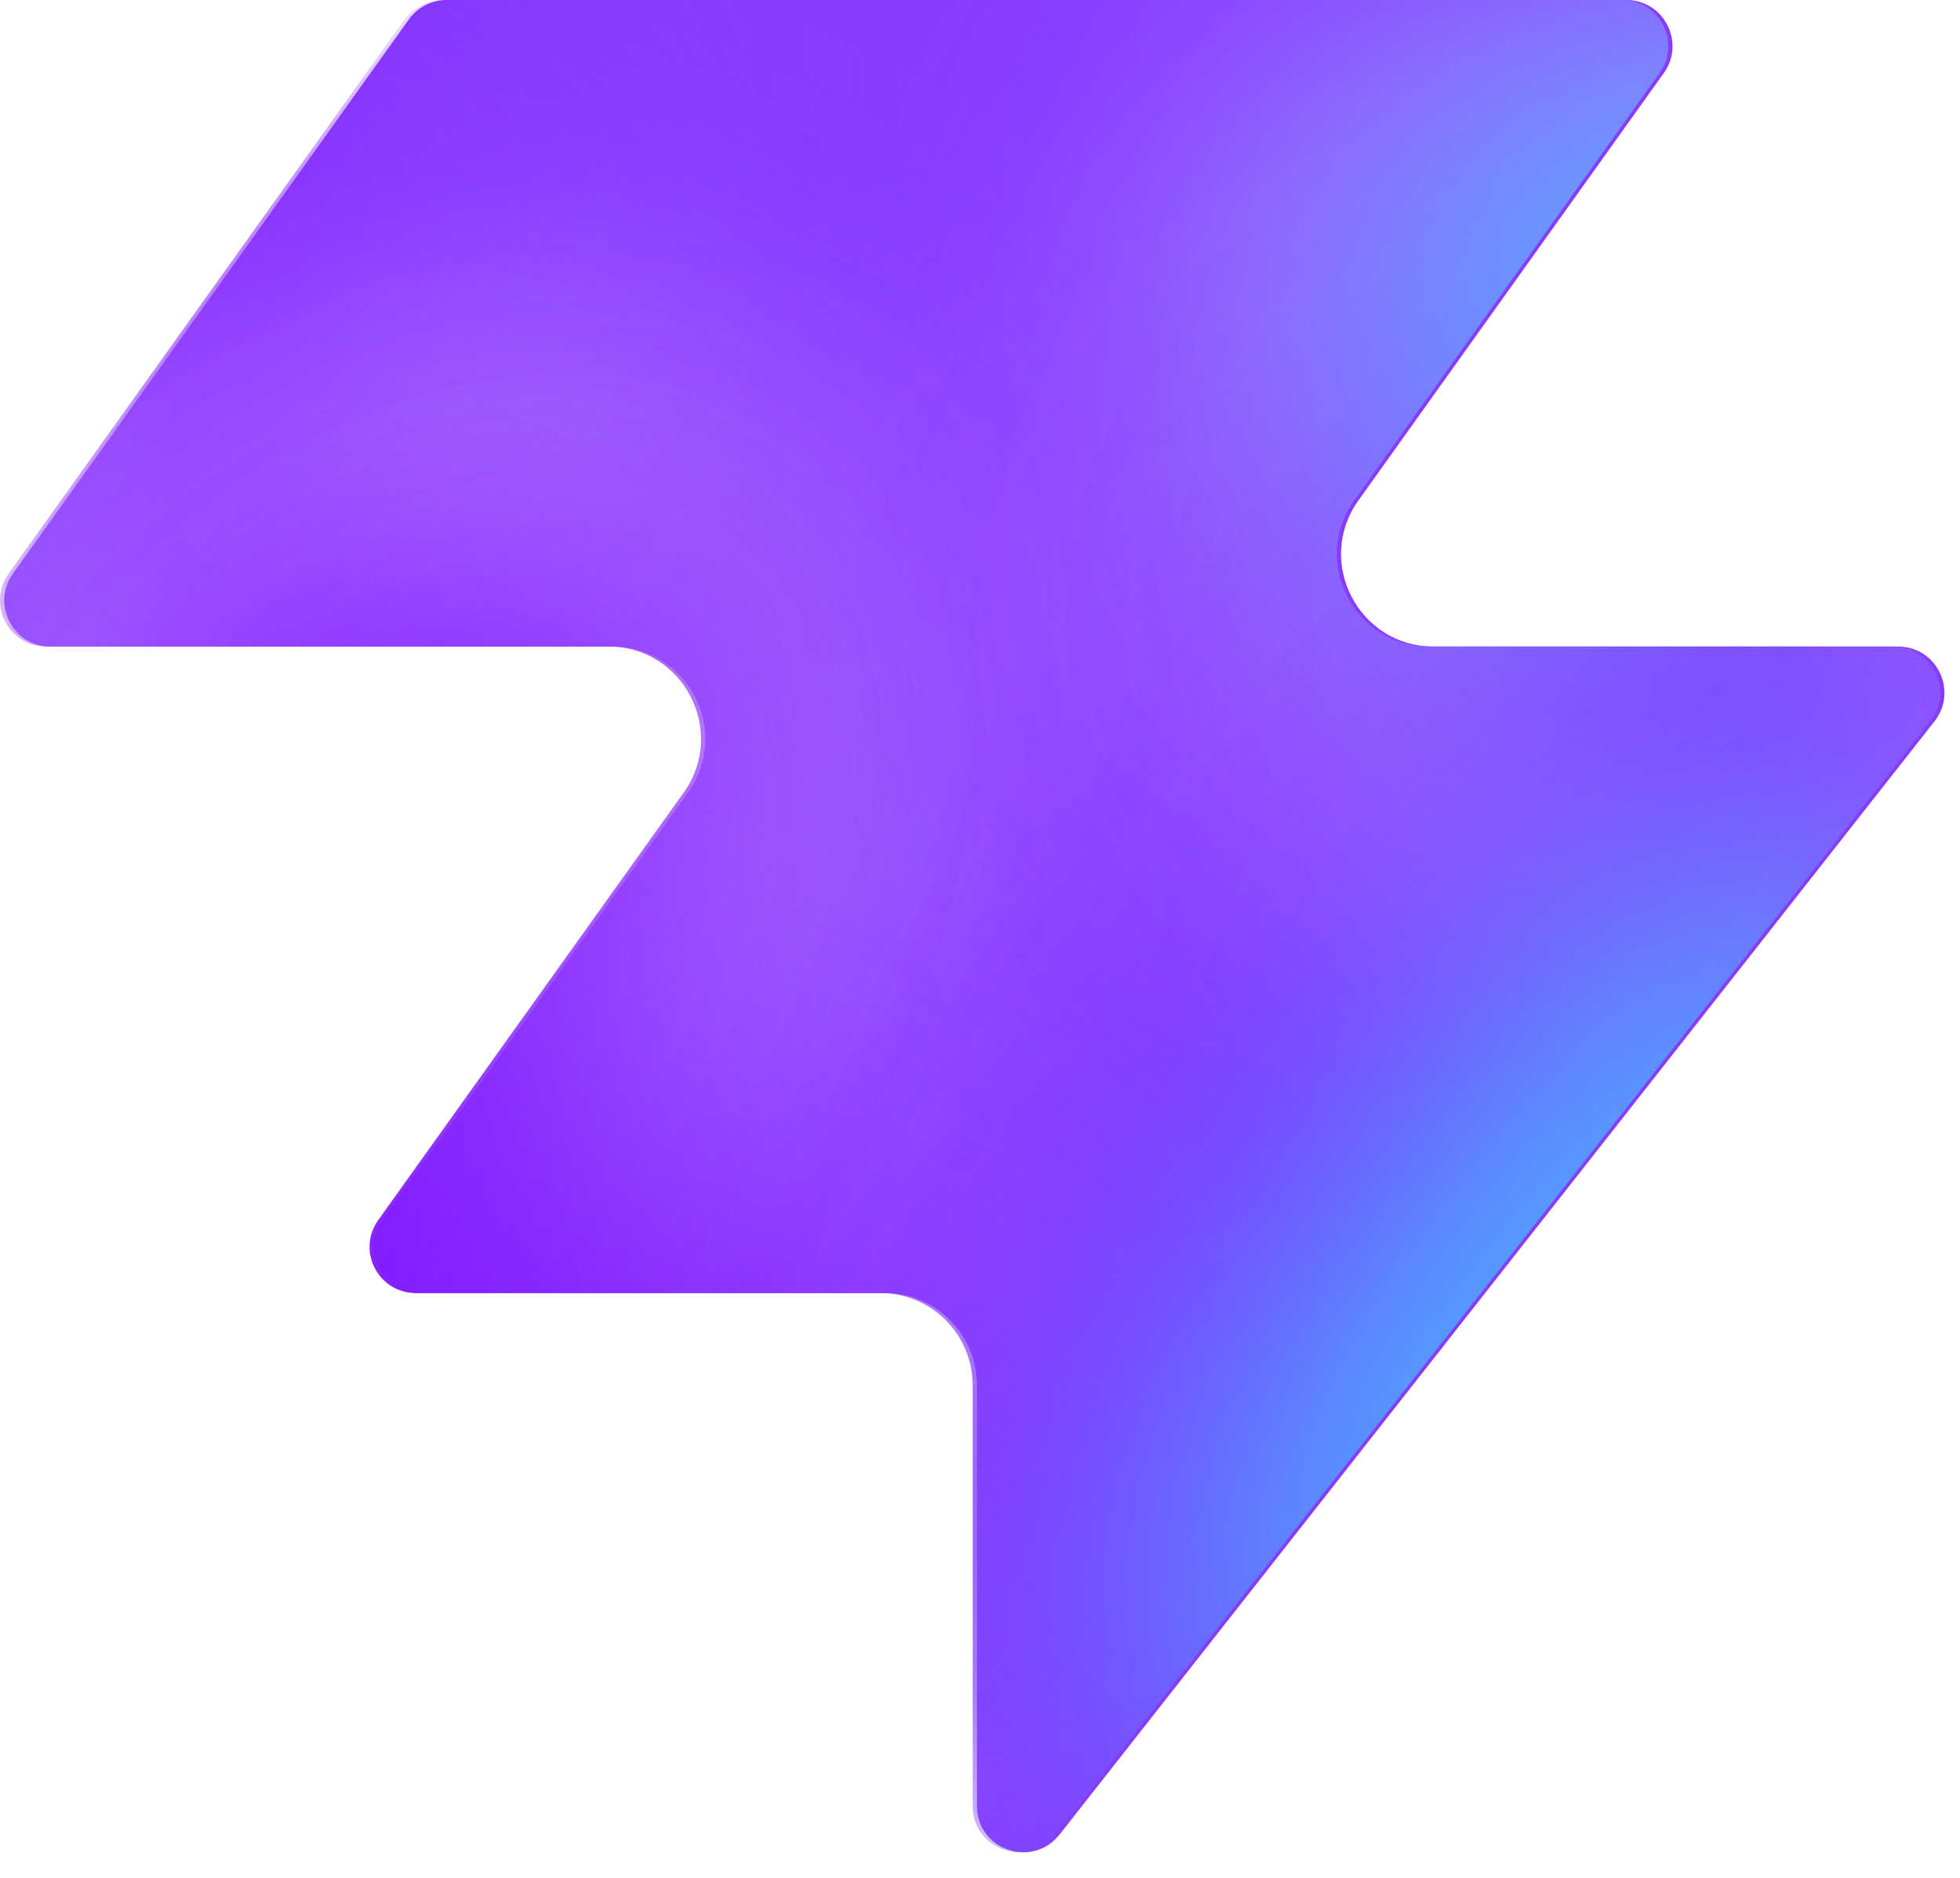
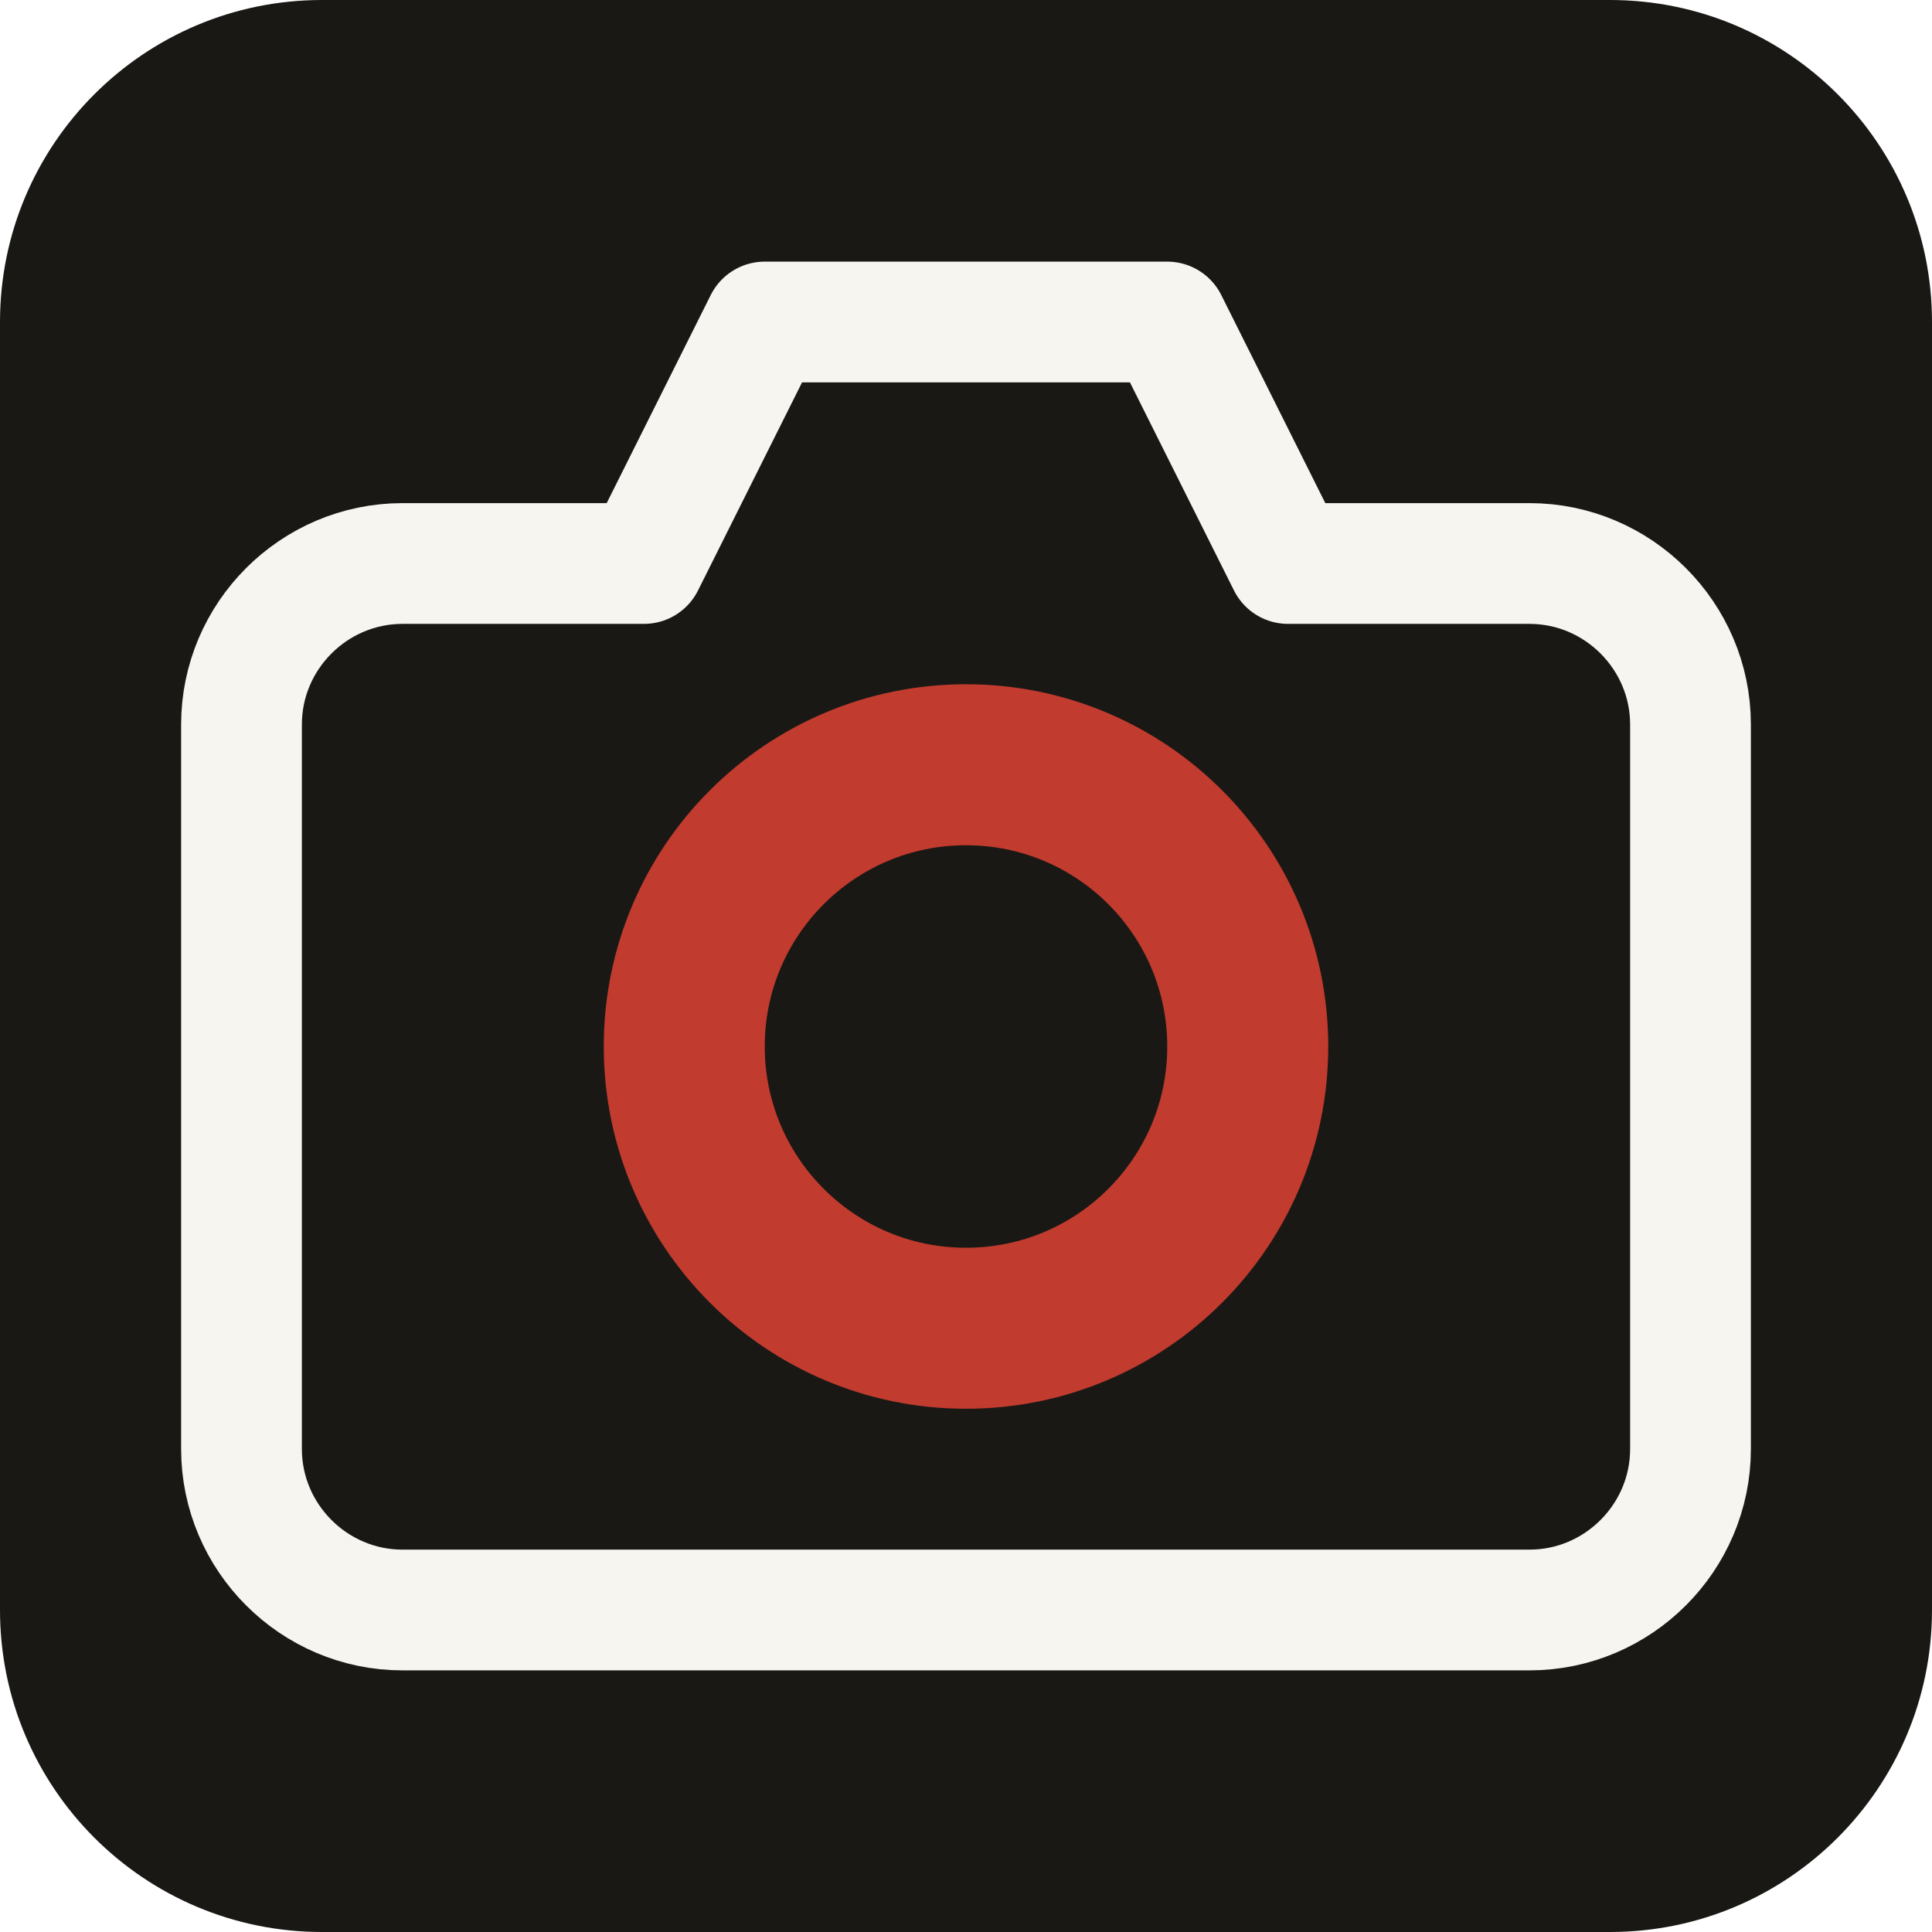
- <svg xmlns="http://www.w3.org/2000/svg" width="48" height="46" fill="none" viewBox="0 0 48 46">
-   <path fill="#863bff" d="M25.946 44.938c-.664.845-2.021.375-2.021-.698V33.937a2.26 2.26 0 0 0-2.262-2.262H10.287c-.92 0-1.456-1.04-.92-1.788l7.48-10.471c1.07-1.497 0-3.578-1.842-3.578H1.237c-.92 0-1.456-1.04-.92-1.788L10.013.474c.214-.297.556-.474.92-.474h28.894c.92 0 1.456 1.04.92 1.788l-7.48 10.471c-1.07 1.498 0 3.579 1.842 3.579h11.377c.943 0 1.473 1.088.89 1.83L25.947 44.94z" style="fill:#863bff;fill:color(display-p3 .525 .23 1);fill-opacity:1" />
-   <mask id="a" width="48" height="46" x="0" y="0" maskUnits="userSpaceOnUse" style="mask-type:alpha">
-     <path fill="#000" d="M25.842 44.938c-.664.844-2.021.375-2.021-.698V33.937a2.26 2.26 0 0 0-2.262-2.262H10.183c-.92 0-1.456-1.04-.92-1.788l7.48-10.471c1.07-1.498 0-3.579-1.842-3.579H1.133c-.92 0-1.456-1.04-.92-1.787L9.91.473c.214-.297.556-.474.92-.474h28.894c.92 0 1.456 1.04.92 1.788l-7.48 10.471c-1.07 1.498 0 3.578 1.842 3.578h11.377c.943 0 1.473 1.088.89 1.832L25.843 44.94z" style="fill:#000;fill-opacity:1" />
-   </mask>
-   <g mask="url(#a)">
-     <g filter="url(#b)">
-       <ellipse cx="5.508" cy="14.704" fill="#ede6ff" rx="5.508" ry="14.704" style="fill:#ede6ff;fill:color(display-p3 .927 .903 1);fill-opacity:1" transform="matrix(.00324 1 1 -.00324 -4.47 31.516)" />
-     </g>
-     <g filter="url(#c)">
-       <ellipse cx="10.399" cy="29.851" fill="#ede6ff" rx="10.399" ry="29.851" style="fill:#ede6ff;fill:color(display-p3 .927 .903 1);fill-opacity:1" transform="matrix(.00324 1 1 -.00324 -39.328 7.883)" />
-     </g>
-     <g filter="url(#d)">
-       <ellipse cx="5.508" cy="30.487" fill="#7e14ff" rx="5.508" ry="30.487" style="fill:#7e14ff;fill:color(display-p3 .492 .077 1);fill-opacity:1" transform="rotate(89.814 -25.913 -14.639)scale(1 -1)" />
-     </g>
-     <g filter="url(#e)">
-       <ellipse cx="5.508" cy="30.599" fill="#7e14ff" rx="5.508" ry="30.599" style="fill:#7e14ff;fill:color(display-p3 .492 .077 1);fill-opacity:1" transform="rotate(89.814 -32.644 -3.334)scale(1 -1)" />
-     </g>
-     <g filter="url(#f)">
-       <ellipse cx="5.508" cy="30.599" fill="#7e14ff" rx="5.508" ry="30.599" style="fill:#7e14ff;fill:color(display-p3 .492 .077 1);fill-opacity:1" transform="matrix(.00324 1 1 -.00324 -34.34 30.47)" />
-     </g>
-     <g filter="url(#g)">
-       <ellipse cx="14.072" cy="22.078" fill="#ede6ff" rx="14.072" ry="22.078" style="fill:#ede6ff;fill:color(display-p3 .927 .903 1);fill-opacity:1" transform="rotate(93.35 24.506 48.493)scale(-1 1)" />
-     </g>
-     <g filter="url(#h)">
-       <ellipse cx="3.47" cy="21.501" fill="#7e14ff" rx="3.47" ry="21.501" style="fill:#7e14ff;fill:color(display-p3 .492 .077 1);fill-opacity:1" transform="rotate(89.009 28.708 47.59)scale(-1 1)" />
-     </g>
-     <g filter="url(#i)">
-       <ellipse cx="3.47" cy="21.501" fill="#7e14ff" rx="3.47" ry="21.501" style="fill:#7e14ff;fill:color(display-p3 .492 .077 1);fill-opacity:1" transform="rotate(89.009 28.708 47.59)scale(-1 1)" />
-     </g>
-     <g filter="url(#j)">
-       <ellipse cx=".387" cy="8.972" fill="#7e14ff" rx="4.407" ry="29.108" style="fill:#7e14ff;fill:color(display-p3 .492 .077 1);fill-opacity:1" transform="rotate(39.51 .387 8.972)" />
-     </g>
-     <g filter="url(#k)">
-       <ellipse cx="47.523" cy="-6.092" fill="#7e14ff" rx="4.407" ry="29.108" style="fill:#7e14ff;fill:color(display-p3 .492 .077 1);fill-opacity:1" transform="rotate(37.892 47.523 -6.092)" />
-     </g>
-     <g filter="url(#l)">
-       <ellipse cx="41.412" cy="6.333" fill="#47bfff" rx="5.971" ry="9.665" style="fill:#47bfff;fill:color(display-p3 .28 .748 1);fill-opacity:1" transform="rotate(37.892 41.412 6.333)" />
-     </g>
-     <g filter="url(#m)">
-       <ellipse cx="-1.879" cy="38.332" fill="#7e14ff" rx="4.407" ry="29.108" style="fill:#7e14ff;fill:color(display-p3 .492 .077 1);fill-opacity:1" transform="rotate(37.892 -1.88 38.332)" />
-     </g>
-     <g filter="url(#n)">
-       <ellipse cx="-1.879" cy="38.332" fill="#7e14ff" rx="4.407" ry="29.108" style="fill:#7e14ff;fill:color(display-p3 .492 .077 1);fill-opacity:1" transform="rotate(37.892 -1.88 38.332)" />
-     </g>
-     <g filter="url(#o)">
-       <ellipse cx="35.651" cy="29.907" fill="#7e14ff" rx="4.407" ry="29.108" style="fill:#7e14ff;fill:color(display-p3 .492 .077 1);fill-opacity:1" transform="rotate(37.892 35.651 29.907)" />
-     </g>
-     <g filter="url(#p)">
-       <ellipse cx="38.418" cy="32.4" fill="#47bfff" rx="5.971" ry="15.297" style="fill:#47bfff;fill:color(display-p3 .28 .748 1);fill-opacity:1" transform="rotate(37.892 38.418 32.4)" />
-     </g>
-   </g>
-   <defs>
-     <filter id="b" width="60.045" height="41.654" x="-19.77" y="16.149" color-interpolation-filters="sRGB" filterUnits="userSpaceOnUse">
-       <feFlood flood-opacity="0" result="BackgroundImageFix" />
-       <feBlend in="SourceGraphic" in2="BackgroundImageFix" result="shape" />
-       <feGaussianBlur result="effect1_foregroundBlur_2002_17158" stdDeviation="7.659" />
-     </filter>
-     <filter id="c" width="90.34" height="51.437" x="-54.613" y="-7.533" color-interpolation-filters="sRGB" filterUnits="userSpaceOnUse">
-       <feFlood flood-opacity="0" result="BackgroundImageFix" />
-       <feBlend in="SourceGraphic" in2="BackgroundImageFix" result="shape" />
-       <feGaussianBlur result="effect1_foregroundBlur_2002_17158" stdDeviation="7.659" />
-     </filter>
-     <filter id="d" width="79.355" height="29.4" x="-49.64" y="2.03" color-interpolation-filters="sRGB" filterUnits="userSpaceOnUse">
-       <feFlood flood-opacity="0" result="BackgroundImageFix" />
-       <feBlend in="SourceGraphic" in2="BackgroundImageFix" result="shape" />
-       <feGaussianBlur result="effect1_foregroundBlur_2002_17158" stdDeviation="4.596" />
-     </filter>
-     <filter id="e" width="79.579" height="29.4" x="-45.045" y="20.029" color-interpolation-filters="sRGB" filterUnits="userSpaceOnUse">
-       <feFlood flood-opacity="0" result="BackgroundImageFix" />
-       <feBlend in="SourceGraphic" in2="BackgroundImageFix" result="shape" />
-       <feGaussianBlur result="effect1_foregroundBlur_2002_17158" stdDeviation="4.596" />
-     </filter>
-     <filter id="f" width="79.579" height="29.4" x="-43.513" y="21.178" color-interpolation-filters="sRGB" filterUnits="userSpaceOnUse">
-       <feFlood flood-opacity="0" result="BackgroundImageFix" />
-       <feBlend in="SourceGraphic" in2="BackgroundImageFix" result="shape" />
-       <feGaussianBlur result="effect1_foregroundBlur_2002_17158" stdDeviation="4.596" />
-     </filter>
-     <filter id="g" width="74.749" height="58.852" x="15.756" y="-17.901" color-interpolation-filters="sRGB" filterUnits="userSpaceOnUse">
-       <feFlood flood-opacity="0" result="BackgroundImageFix" />
-       <feBlend in="SourceGraphic" in2="BackgroundImageFix" result="shape" />
-       <feGaussianBlur result="effect1_foregroundBlur_2002_17158" stdDeviation="7.659" />
-     </filter>
-     <filter id="h" width="61.377" height="25.362" x="23.548" y="2.284" color-interpolation-filters="sRGB" filterUnits="userSpaceOnUse">
-       <feFlood flood-opacity="0" result="BackgroundImageFix" />
-       <feBlend in="SourceGraphic" in2="BackgroundImageFix" result="shape" />
-       <feGaussianBlur result="effect1_foregroundBlur_2002_17158" stdDeviation="4.596" />
-     </filter>
-     <filter id="i" width="61.377" height="25.362" x="23.548" y="2.284" color-interpolation-filters="sRGB" filterUnits="userSpaceOnUse">
-       <feFlood flood-opacity="0" result="BackgroundImageFix" />
-       <feBlend in="SourceGraphic" in2="BackgroundImageFix" result="shape" />
-       <feGaussianBlur result="effect1_foregroundBlur_2002_17158" stdDeviation="4.596" />
-     </filter>
-     <filter id="j" width="56.045" height="63.649" x="-27.636" y="-22.853" color-interpolation-filters="sRGB" filterUnits="userSpaceOnUse">
-       <feFlood flood-opacity="0" result="BackgroundImageFix" />
-       <feBlend in="SourceGraphic" in2="BackgroundImageFix" result="shape" />
-       <feGaussianBlur result="effect1_foregroundBlur_2002_17158" stdDeviation="4.596" />
-     </filter>
-     <filter id="k" width="54.814" height="64.646" x="20.116" y="-38.415" color-interpolation-filters="sRGB" filterUnits="userSpaceOnUse">
-       <feFlood flood-opacity="0" result="BackgroundImageFix" />
-       <feBlend in="SourceGraphic" in2="BackgroundImageFix" result="shape" />
-       <feGaussianBlur result="effect1_foregroundBlur_2002_17158" stdDeviation="4.596" />
-     </filter>
-     <filter id="l" width="33.541" height="35.313" x="24.641" y="-11.323" color-interpolation-filters="sRGB" filterUnits="userSpaceOnUse">
-       <feFlood flood-opacity="0" result="BackgroundImageFix" />
-       <feBlend in="SourceGraphic" in2="BackgroundImageFix" result="shape" />
-       <feGaussianBlur result="effect1_foregroundBlur_2002_17158" stdDeviation="4.596" />
-     </filter>
-     <filter id="m" width="54.814" height="64.646" x="-29.286" y="6.009" color-interpolation-filters="sRGB" filterUnits="userSpaceOnUse">
-       <feFlood flood-opacity="0" result="BackgroundImageFix" />
-       <feBlend in="SourceGraphic" in2="BackgroundImageFix" result="shape" />
-       <feGaussianBlur result="effect1_foregroundBlur_2002_17158" stdDeviation="4.596" />
-     </filter>
-     <filter id="n" width="54.814" height="64.646" x="-29.286" y="6.009" color-interpolation-filters="sRGB" filterUnits="userSpaceOnUse">
-       <feFlood flood-opacity="0" result="BackgroundImageFix" />
-       <feBlend in="SourceGraphic" in2="BackgroundImageFix" result="shape" />
-       <feGaussianBlur result="effect1_foregroundBlur_2002_17158" stdDeviation="4.596" />
-     </filter>
-     <filter id="o" width="54.814" height="64.646" x="8.244" y="-2.416" color-interpolation-filters="sRGB" filterUnits="userSpaceOnUse">
-       <feFlood flood-opacity="0" result="BackgroundImageFix" />
-       <feBlend in="SourceGraphic" in2="BackgroundImageFix" result="shape" />
-       <feGaussianBlur result="effect1_foregroundBlur_2002_17158" stdDeviation="4.596" />
-     </filter>
-     <filter id="p" width="39.409" height="43.623" x="18.713" y="10.588" color-interpolation-filters="sRGB" filterUnits="userSpaceOnUse">
-       <feFlood flood-opacity="0" result="BackgroundImageFix" />
-       <feBlend in="SourceGraphic" in2="BackgroundImageFix" result="shape" />
-       <feGaussianBlur result="effect1_foregroundBlur_2002_17158" stdDeviation="4.596" />
-     </filter>
-   </defs>
+ <svg xmlns="http://www.w3.org/2000/svg" viewBox="0 0 24 24" width="32" height="32">
+   <rect width="24" height="24" rx="4" fill="#1A1815" />
+   <path d="M14.5 4h-5L8 7H5c-1.1 0-2 .9-2 2v9c0 1.1.9 2 2 2h14c1.1 0 2-.9 2-2V9c0-1.1-.9-2-2-2h-3l-1.5-3z" fill="none" stroke="#F7F5F0" stroke-width="1.5" stroke-linecap="round" stroke-linejoin="round" />
+   <circle cx="12" cy="13" r="3.5" fill="none" stroke="#C13B2E" stroke-width="2" />
</svg>
